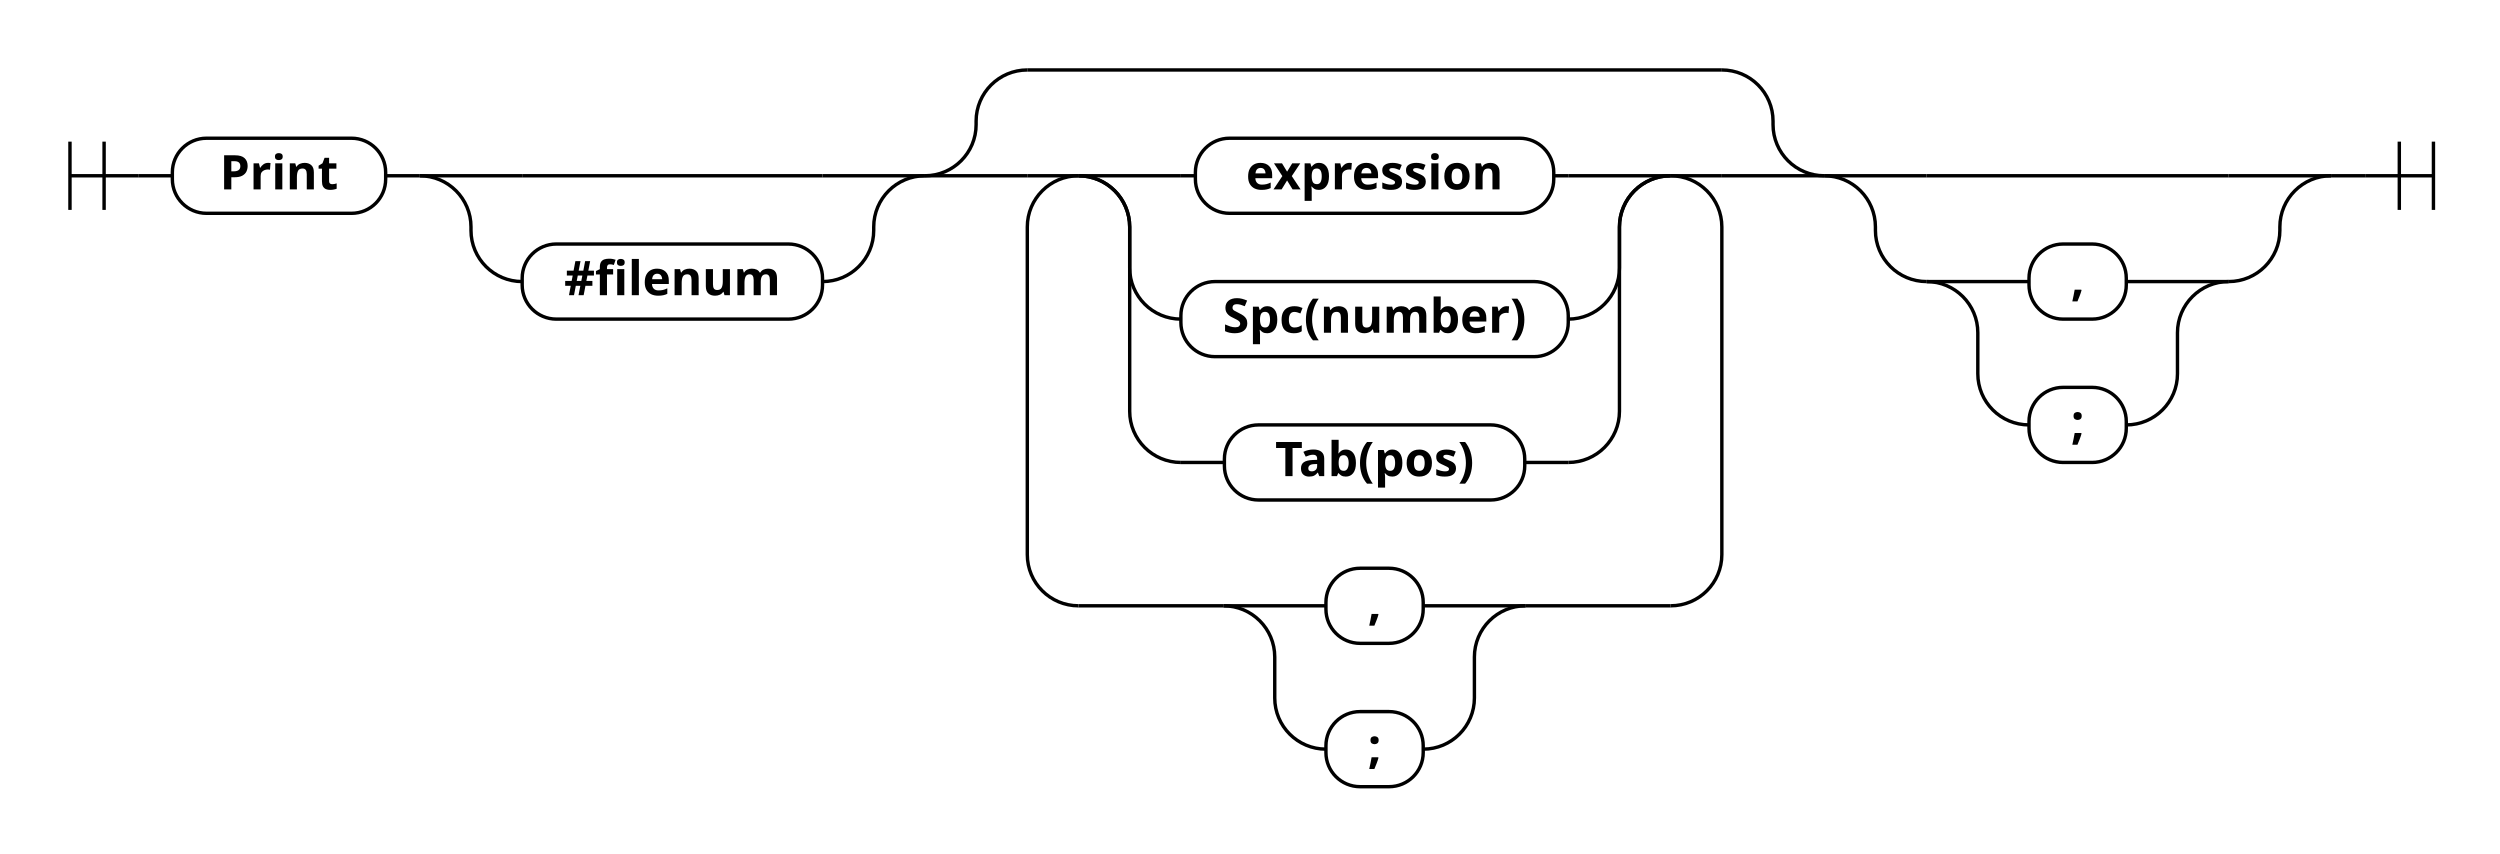
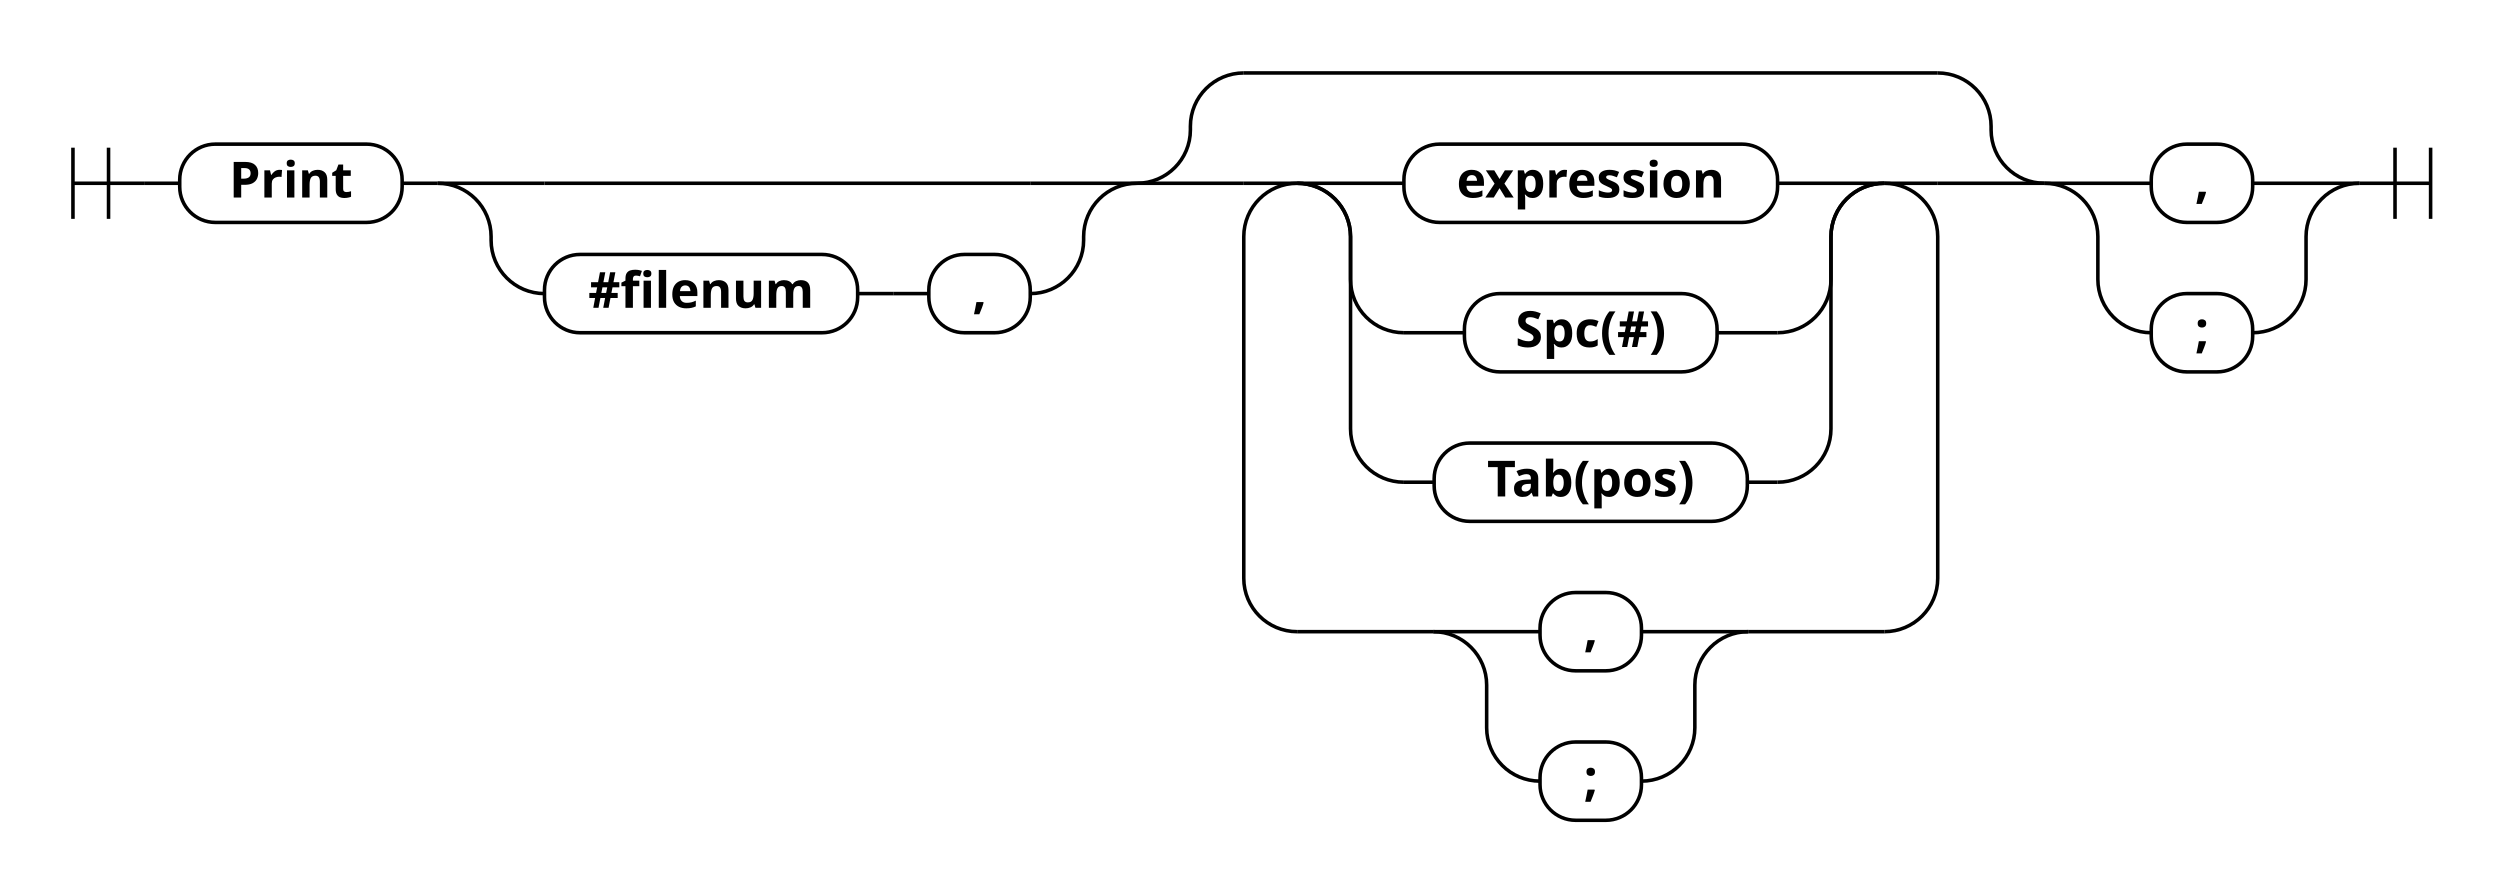
- <svg xmlns="http://www.w3.org/2000/svg" class="railroad-diagram" height="250" viewBox="0 0 732.5 250" width="732.5">
+ <svg xmlns="http://www.w3.org/2000/svg" class="railroad-diagram" height="250" viewBox="0 0 702.5 250" width="702.5">
  <g transform="translate(.5 .5)">
    <style>/*  */
    svg.railroad-diagram {
        background-color:transparent;
    }
    svg.railroad-diagram path {
        stroke-width:1;
        stroke:black;
        fill:rgba(0,0,0,0);
    }
    svg.railroad-diagram text {
        font:bold 14px monospace;
        font-family: Verdana, sans-serif;
        text-anchor:middle;
    }
    svg.railroad-diagram text.label{
        text-anchor:start;
    }
    svg.railroad-diagram text.comment{
        font:italic 12px monospace;
    }
    svg.railroad-diagram rect{
        stroke-width:1;
        stroke:black;
        fill:transparent;
    }

/*  */
</style>
    <g>
      <path d="M20 41v20m10 -20v20m-10 -10h20" />
    </g>
    <path d="M40 51h10" />
+     <g class="terminal">
+       <path d="M50 51h0.0" />
+       <path d="M112.5 51h0.0" />
+       <rect height="22" rx="10" ry="10" width="62.5" x="50.0" y="40" />
+       <text x="81.25" y="55">Print</text>
+     </g>
+     <path d="M112.5 51h10" />
    <g>
-       <path d="M50 51h0.0" />
-       <path d="M682.5 51h0.0" />
-       <g class="terminal">
-         <path d="M50.0 51h0.0" />
-         <path d="M112.5 51h0.0" />
-         <rect height="22" rx="10" ry="10" width="62.5" x="50.0" y="40" />
-         <text x="81.25" y="55">Print</text>
+       <path d="M122.5 51h0.0" />
+       <path d="M319.0 51h0.0" />
+       <path d="M122.5 51h30" />
+       <g>
+         <path d="M152.5 51h136.5" />
      </g>
-       <path d="M112.5 51h10" />
+       <path d="M289.0 51h30" />
+       <path d="M122.5 51a15 15 0 0 1 15 15v1a15 15 0 0 0 15 15" />
      <g>
-         <path d="M122.5 51h0.0" />
-         <path d="M270.5 51h0.0" />
-         <path d="M122.5 51h30" />
-         <g>
-           <path d="M152.5 51h88.0" />
-         </g>
-         <path d="M240.5 51h30" />
-         <path d="M122.5 51a15 15 0 0 1 15 15v1a15 15 0 0 0 15 15" />
+         <path d="M152.5 82h0.0" />
+         <path d="M289.0 82h0.0" />
        <g class="terminal">
          <path d="M152.5 82h0.0" />
          <path d="M240.5 82h0.0" />
          <rect height="22" rx="10" ry="10" width="88.0" x="152.5" y="71" />
          <text x="196.5" y="86">#filenum</text>
        </g>
-         <path d="M240.5 82a15 15 0 0 0 15 -15v-1a15 15 0 0 1 15 -15" />
+         <path d="M240.5 82h10" />
+         <path d="M250.5 82h10" />
+         <g class="terminal">
+           <path d="M260.5 82h0.0" />
+           <path d="M289.0 82h0.0" />
+           <rect height="22" rx="10" ry="10" width="28.5" x="260.5" y="71" />
+           <text x="274.75" y="86">,</text>
+         </g>
      </g>
+       <path d="M289.0 82a15 15 0 0 0 15 -15v-1a15 15 0 0 1 15 -15" />
+     </g>
+     <g>
+       <path d="M319.0 51h0.0" />
+       <path d="M574.0 51h0.0" />
+       <path d="M319.0 51a15 15 0 0 0 15 -15v-1a15 15 0 0 1 15 -15" />
      <g>
-         <path d="M270.5 51h0.0" />
-         <path d="M534.0 51h0.0" />
-         <path d="M270.5 51a15 15 0 0 0 15 -15v-1a15 15 0 0 1 15 -15" />
+         <path d="M349.0 20h195.0" />
+       </g>
+       <path d="M544.0 20a15 15 0 0 1 15 15v1a15 15 0 0 0 15 15" />
+       <path d="M319.0 51h30" />
+       <g>
+         <path d="M349.0 51h0.0" />
+         <path d="M544.0 51h0.0" />
+         <path d="M349.0 51h15" />
        <g>
-           <path d="M300.5 20h203.5" />
+           <path d="M364.0 51h0.0" />
+           <path d="M529.0 51h0.0" />
+           <g>
+             <path d="M364.0 51h0.0" />
+             <path d="M529.0 51h0.0" />
+             <path d="M364.0 51h30" />
+             <g class="terminal">
+               <path d="M394.0 51h0.0" />
+               <path d="M499.0 51h0.0" />
+               <rect height="22" rx="10" ry="10" width="105.0" x="394.0" y="40" />
+               <text x="446.5" y="55">expression</text>
+             </g>
+             <path d="M499.0 51h30" />
+             <path d="M364.0 51a15 15 0 0 1 15 15v12a15 15 0 0 0 15 15" />
+             <g class="terminal">
+               <path d="M394.0 93h17.0" />
+               <path d="M482.0 93h17.0" />
+               <rect height="22" rx="10" ry="10" width="71.0" x="411.0" y="82" />
+               <text x="446.5" y="97">Spc(#)</text>
+             </g>
+             <path d="M499.0 93a15 15 0 0 0 15 -15v-12a15 15 0 0 1 15 -15" />
+             <path d="M364.0 51a15 15 0 0 1 15 15v54a15 15 0 0 0 15 15" />
+             <g class="terminal">
+               <path d="M394.0 135h8.5" />
+               <path d="M490.5 135h8.5" />
+               <rect height="22" rx="10" ry="10" width="88.0" x="402.5" y="124" />
+               <text x="446.5" y="139">Tab(pos)</text>
+             </g>
+             <path d="M499.0 135a15 15 0 0 0 15 -15v-54a15 15 0 0 1 15 -15" />
+           </g>
        </g>
-         <path d="M504.0 20a15 15 0 0 1 15 15v1a15 15 0 0 0 15 15" />
-         <path d="M270.5 51h30" />
+         <path d="M529.0 51h15" />
+         <path d="M364.0 51a15 15 0 0 0 -15 15v96a15 15 0 0 0 15 15" />
        <g>
-           <path d="M300.5 51h0.0" />
-           <path d="M504.0 51h0.0" />
-           <path d="M300.5 51h15" />
-           <g>
-             <path d="M315.5 51h0.0" />
-             <path d="M489.0 51h0.0" />
-             <g>
-               <path d="M315.5 51h0.0" />
-               <path d="M489.0 51h0.0" />
-               <path d="M315.5 51h30" />
-               <g class="terminal">
-                 <path d="M345.5 51h4.25" />
-                 <path d="M454.75 51h4.25" />
-                 <rect height="22" rx="10" ry="10" width="105.0" x="349.75" y="40" />
-                 <text x="402.25" y="55">expression</text>
-               </g>
-               <path d="M459.0 51h30" />
-               <path d="M315.5 51a15 15 0 0 1 15 15v12a15 15 0 0 0 15 15" />
-               <g class="terminal">
-                 <path d="M345.5 93h0.0" />
-                 <path d="M459.0 93h0.0" />
-                 <rect height="22" rx="10" ry="10" width="113.5" x="345.5" y="82" />
-                 <text x="402.25" y="97">Spc(number)</text>
-               </g>
-               <path d="M459.0 93a15 15 0 0 0 15 -15v-12a15 15 0 0 1 15 -15" />
-               <path d="M315.5 51a15 15 0 0 1 15 15v54a15 15 0 0 0 15 15" />
-               <g class="terminal">
-                 <path d="M345.5 135h12.75" />
-                 <path d="M446.25 135h12.75" />
-                 <rect height="22" rx="10" ry="10" width="88.0" x="358.25" y="124" />
-                 <text x="402.25" y="139">Tab(pos)</text>
-               </g>
-               <path d="M459.0 135a15 15 0 0 0 15 -15v-54a15 15 0 0 1 15 -15" />
-             </g>
+           <path d="M364.0 177h38.25" />
+           <path d="M490.75 177h38.25" />
+           <path d="M402.25 177h30" />
+           <g class="terminal">
+             <path d="M432.25 177h0.0" />
+             <path d="M460.75 177h0.0" />
+             <rect height="22" rx="10" ry="10" width="28.5" x="432.25" y="166" />
+             <text x="446.5" y="181">,</text>
          </g>
-           <path d="M489.0 51h15" />
-           <path d="M315.5 51a15 15 0 0 0 -15 15v96a15 15 0 0 0 15 15" />
-           <g>
-             <path d="M315.5 177h42.5" />
-             <path d="M446.5 177h42.5" />
-             <path d="M358.0 177h30" />
-             <g class="terminal">
-               <path d="M388.0 177h0.0" />
-               <path d="M416.5 177h0.0" />
-               <rect height="22" rx="10" ry="10" width="28.5" x="388.0" y="166" />
-               <text x="402.25" y="181">,</text>
-             </g>
-             <path d="M416.5 177h30" />
-             <path d="M358.0 177a15 15 0 0 1 15 15v12a15 15 0 0 0 15 15" />
-             <g class="terminal">
-               <path d="M388.0 219h0.0" />
-               <path d="M416.5 219h0.0" />
-               <rect height="22" rx="10" ry="10" width="28.5" x="388.0" y="208" />
-               <text x="402.25" y="223">;</text>
-             </g>
-             <path d="M416.5 219a15 15 0 0 0 15 -15v-12a15 15 0 0 1 15 -15" />
+           <path d="M460.75 177h30" />
+           <path d="M402.25 177a15 15 0 0 1 15 15v12a15 15 0 0 0 15 15" />
+           <g class="terminal">
+             <path d="M432.25 219h0.0" />
+             <path d="M460.75 219h0.0" />
+             <rect height="22" rx="10" ry="10" width="28.5" x="432.25" y="208" />
+             <text x="446.5" y="223">;</text>
          </g>
-           <path d="M489.0 177a15 15 0 0 0 15 -15v-96a15 15 0 0 0 -15 -15" />
+           <path d="M460.75 219a15 15 0 0 0 15 -15v-12a15 15 0 0 1 15 -15" />
        </g>
-         <path d="M504.0 51h30" />
+         <path d="M529.0 177a15 15 0 0 0 15 -15v-96a15 15 0 0 0 -15 -15" />
      </g>
-       <g>
-         <path d="M534.0 51h0.0" />
-         <path d="M682.5 51h0.0" />
-         <path d="M534.0 51h30" />
-         <g>
-           <path d="M564.0 51h88.5" />
-         </g>
-         <path d="M652.5 51h30" />
-         <path d="M534.0 51a15 15 0 0 1 15 15v1a15 15 0 0 0 15 15" />
-         <g>
-           <path d="M564.0 82h0.0" />
-           <path d="M652.5 82h0.0" />
-           <path d="M564.0 82h30" />
-           <g class="terminal">
-             <path d="M594.0 82h0.0" />
-             <path d="M622.5 82h0.0" />
-             <rect height="22" rx="10" ry="10" width="28.5" x="594.0" y="71" />
-             <text x="608.25" y="86">,</text>
-           </g>
-           <path d="M622.5 82h30" />
-           <path d="M564.0 82a15 15 0 0 1 15 15v12a15 15 0 0 0 15 15" />
-           <g class="terminal">
-             <path d="M594.0 124h0.0" />
-             <path d="M622.5 124h0.0" />
-             <rect height="22" rx="10" ry="10" width="28.5" x="594.0" y="113" />
-             <text x="608.25" y="128">;</text>
-           </g>
-           <path d="M622.5 124a15 15 0 0 0 15 -15v-12a15 15 0 0 1 15 -15" />
-         </g>
-         <path d="M652.5 82a15 15 0 0 0 15 -15v-1a15 15 0 0 1 15 -15" />
+       <path d="M544.0 51h30" />
+     </g>
+     <g>
+       <path d="M574.0 51h0.0" />
+       <path d="M662.5 51h0.0" />
+       <path d="M574.0 51h30" />
+       <g class="terminal">
+         <path d="M604.0 51h0.0" />
+         <path d="M632.5 51h0.0" />
+         <rect height="22" rx="10" ry="10" width="28.5" x="604.0" y="40" />
+         <text x="618.25" y="55">,</text>
      </g>
+       <path d="M632.5 51h30" />
+       <path d="M574.0 51a15 15 0 0 1 15 15v12a15 15 0 0 0 15 15" />
+       <g class="terminal">
+         <path d="M604.0 93h0.0" />
+         <path d="M632.5 93h0.0" />
+         <rect height="22" rx="10" ry="10" width="28.5" x="604.0" y="82" />
+         <text x="618.25" y="97">;</text>
+       </g>
+       <path d="M632.5 93a15 15 0 0 0 15 -15v-12a15 15 0 0 1 15 -15" />
    </g>
-     <path d="M682.5 51h10" />
-     <path d="M 692.5 51 h 20 m -10 -10 v 20 m 10 -20 v 20" />
+     <path d="M 662.5 51 h 20 m -10 -10 v 20 m 10 -20 v 20" />
  </g>
</svg>
